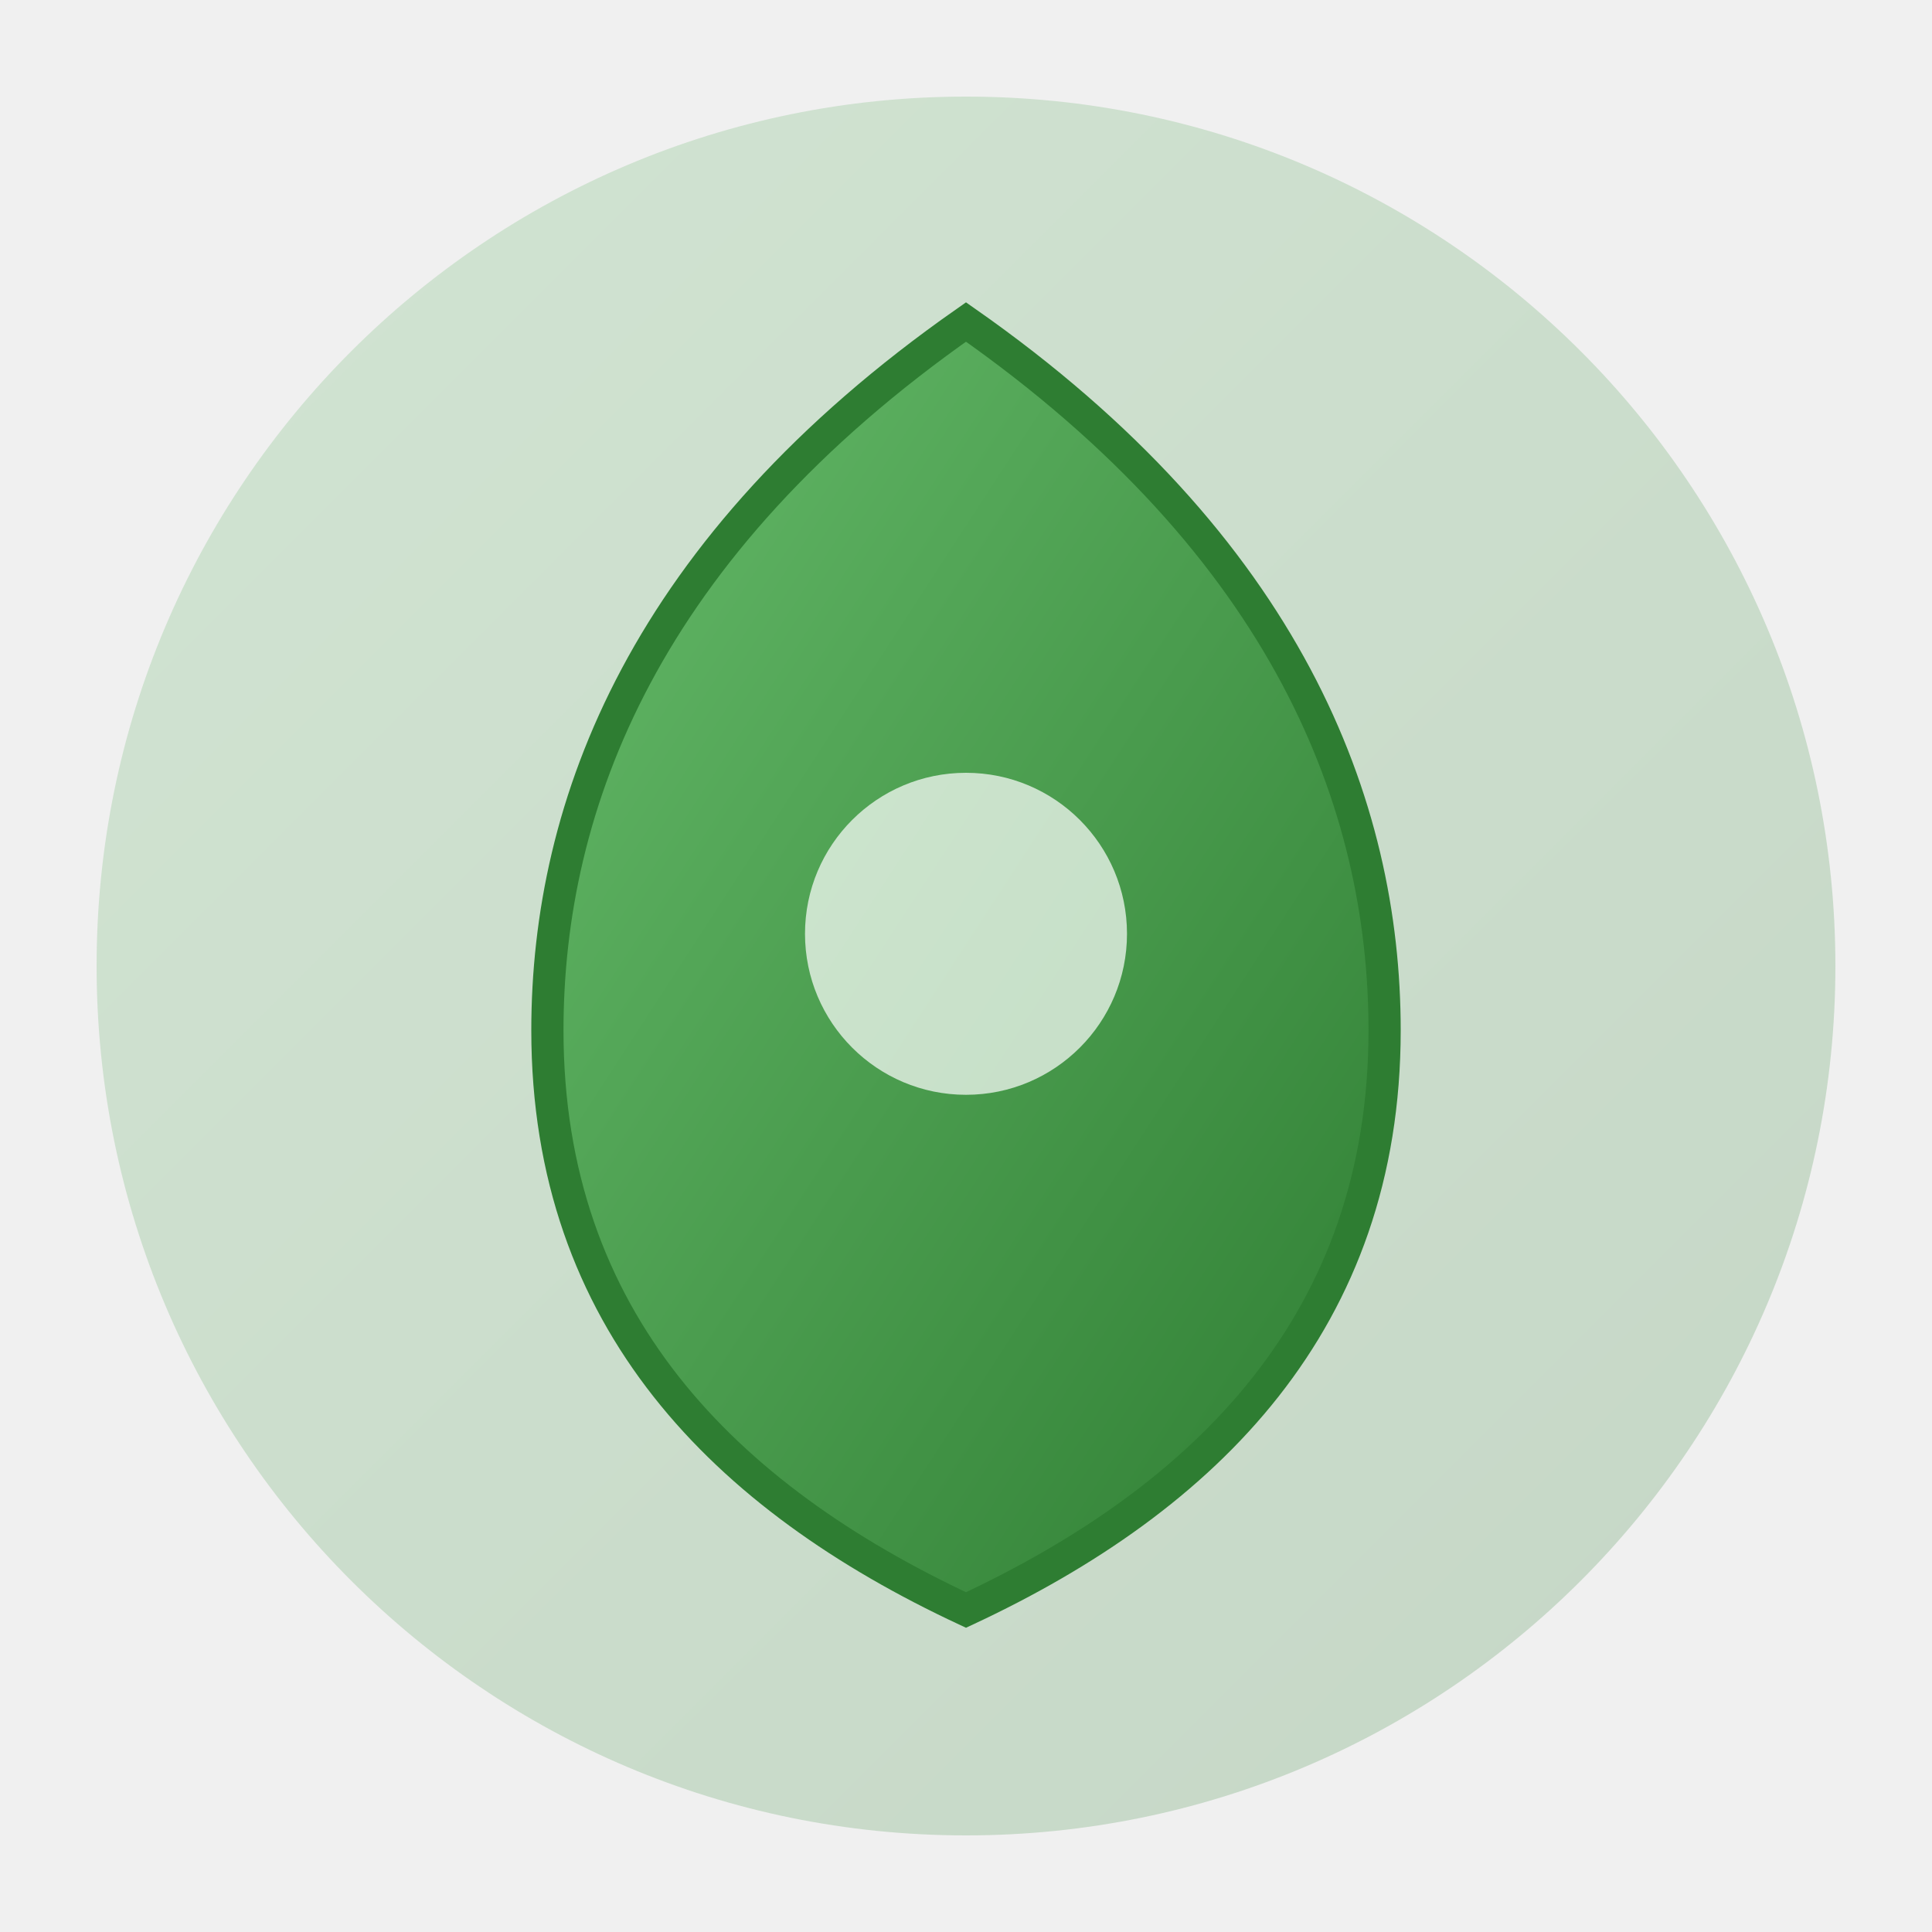
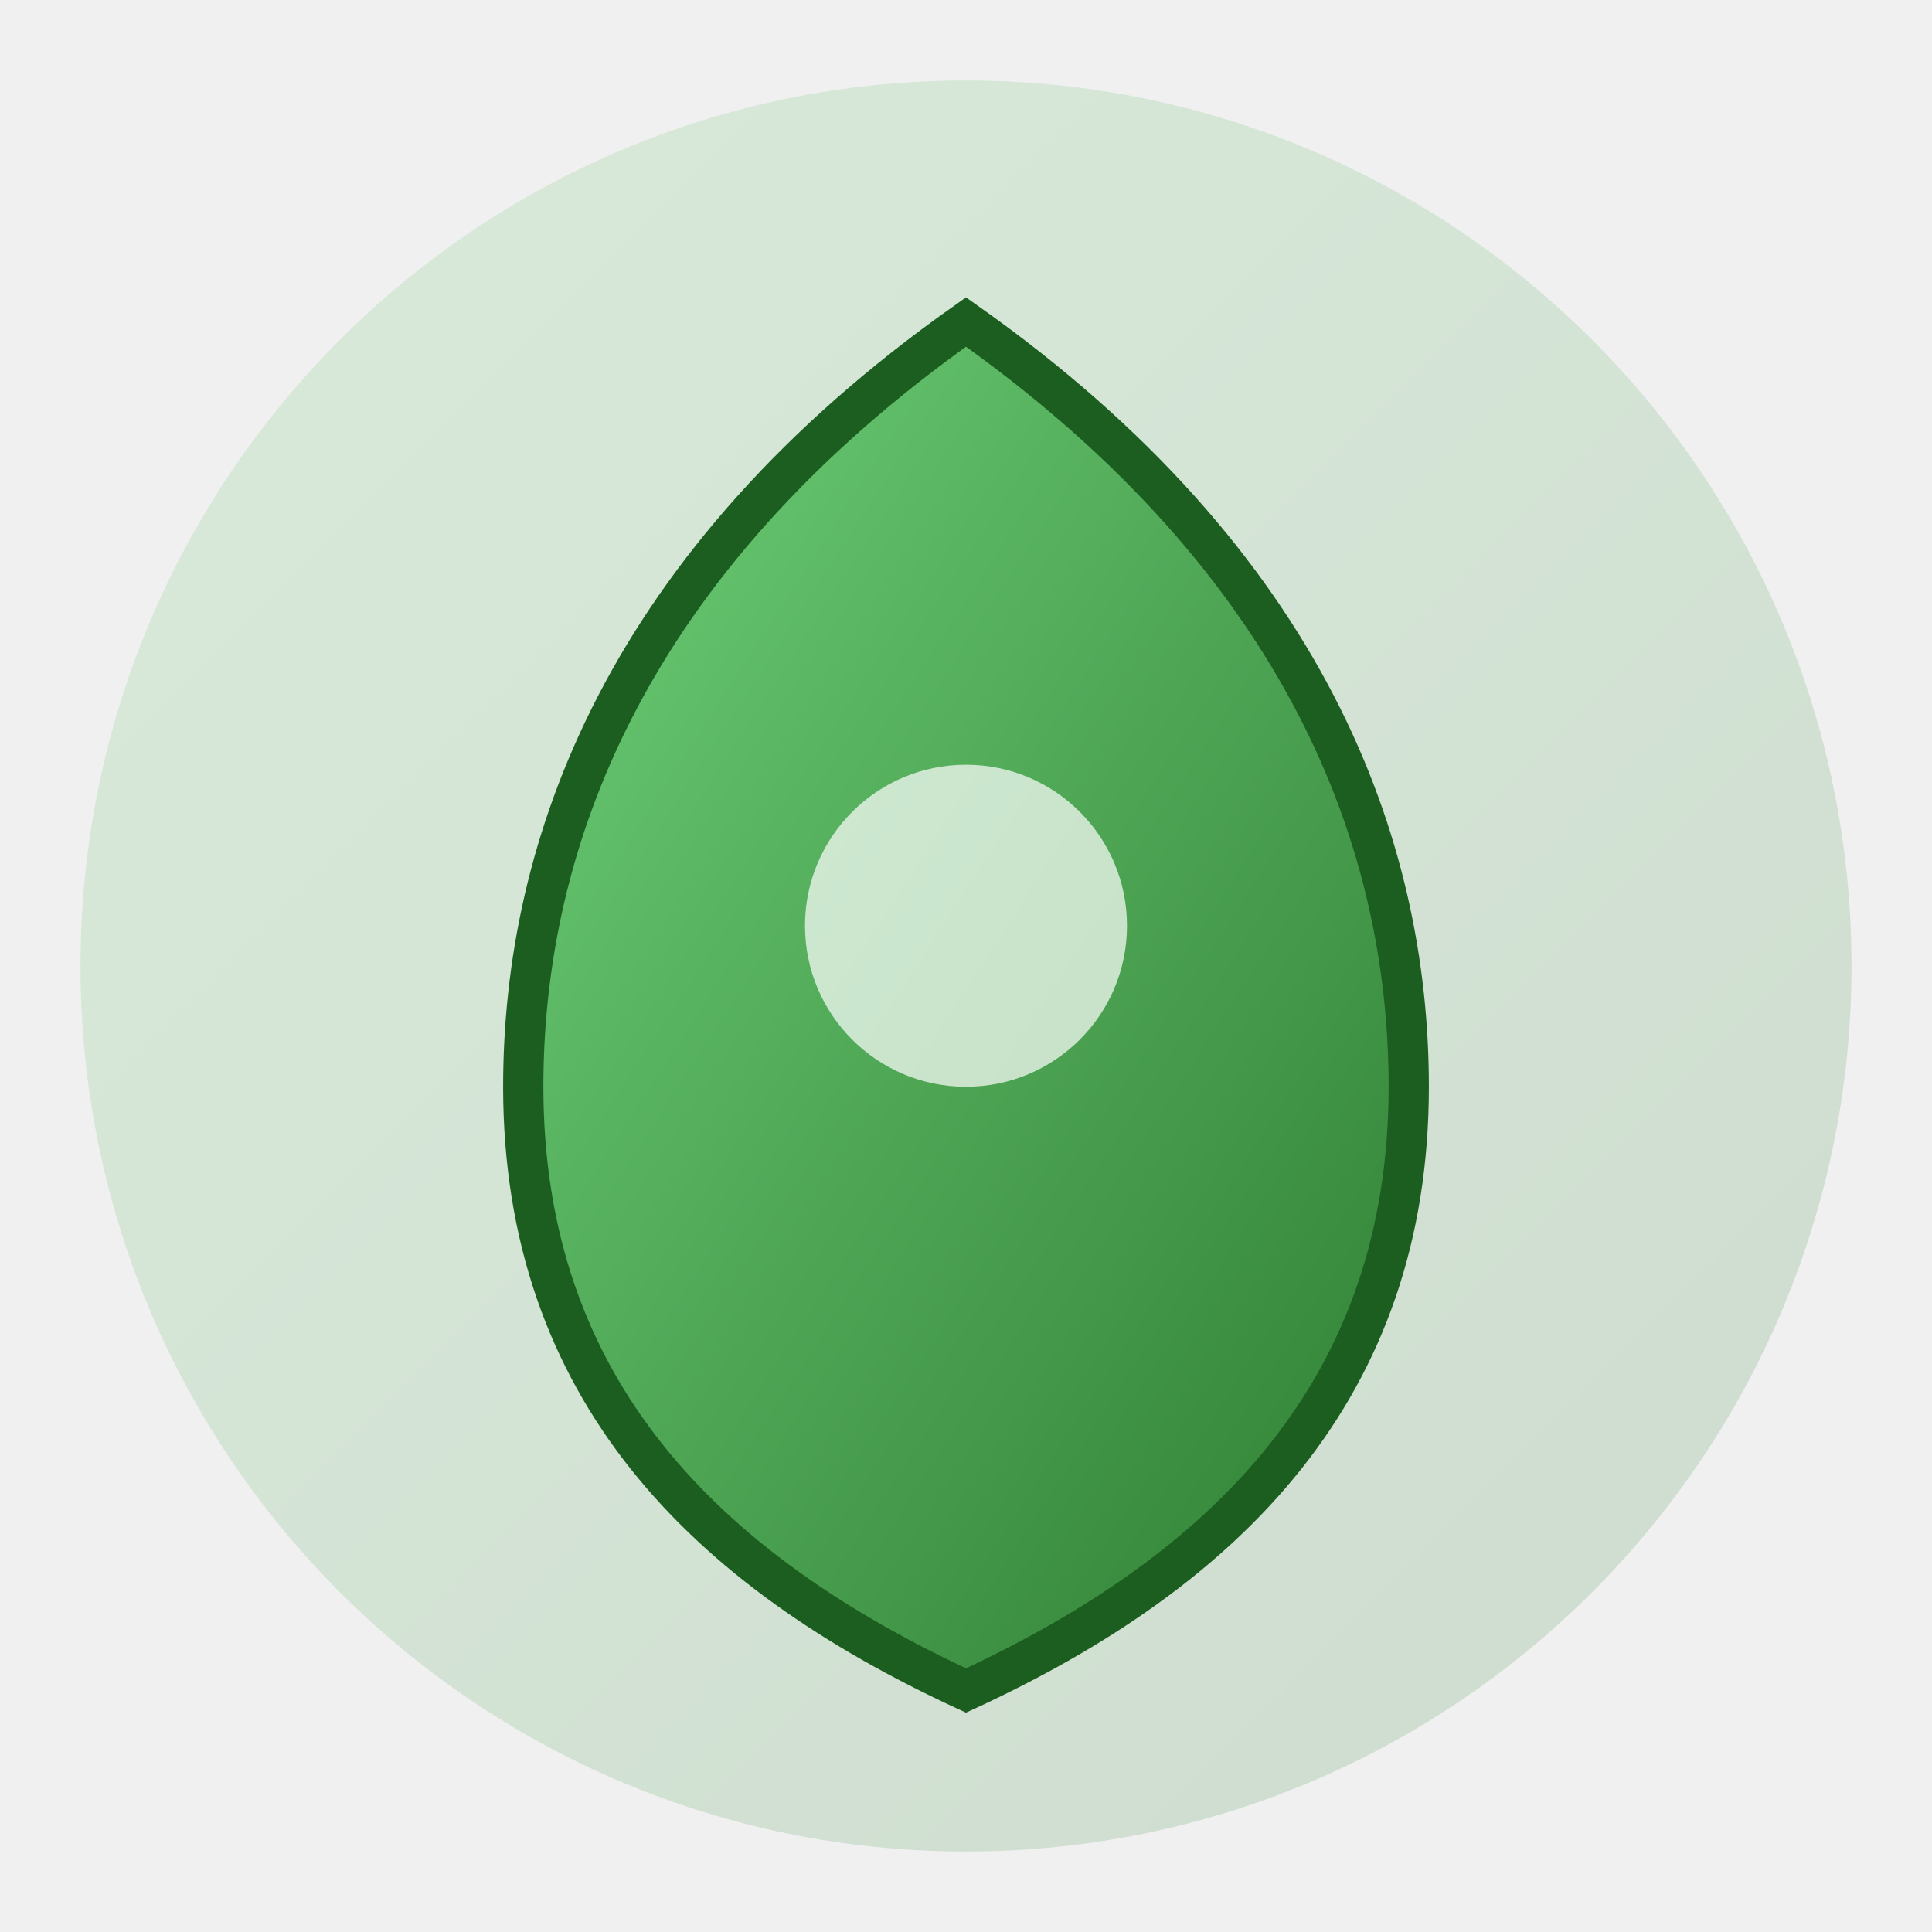
- <svg xmlns="http://www.w3.org/2000/svg" viewBox="0 0 120 120" aria-label="Mokurin">
+ <svg xmlns="http://www.w3.org/2000/svg" viewBox="0 0 96 96" role="img" aria-label="Mokurin">
  <defs>
    <linearGradient id="g" x1="0" y1="0" x2="1" y2="1">
-       <stop offset="0" stop-color="#66bb6a" />
+       <stop offset="0" stop-color="#6ecf78" />
      <stop offset="1" stop-color="#2e7d32" />
    </linearGradient>
  </defs>
-   <circle cx="60" cy="60" r="54" fill="url(#g)" opacity="0.22" />
-   <path d="M60 20c20 14 26 30 26 44 0 18-11 29-26 36-15-7-26-18-26-36 0-14 6-30 26-44z" fill="url(#g)" stroke="#2e7d32" stroke-width="2" />
-   <circle cx="60" cy="58" r="10" fill="#fff" opacity="0.7" />
+   <circle cx="48" cy="48" r="44" fill="url(#g)" opacity=".18" />
+   <path d="M48 16c17 12 22 26 22 38 0 15-9 24-22 30-13-6-22-15-22-30 0-12 5-26 22-38z" fill="url(#g)" stroke="#1b5e20" stroke-width="2" />
+   <circle cx="48" cy="46" r="8" fill="#fff" opacity=".7" />
</svg>
